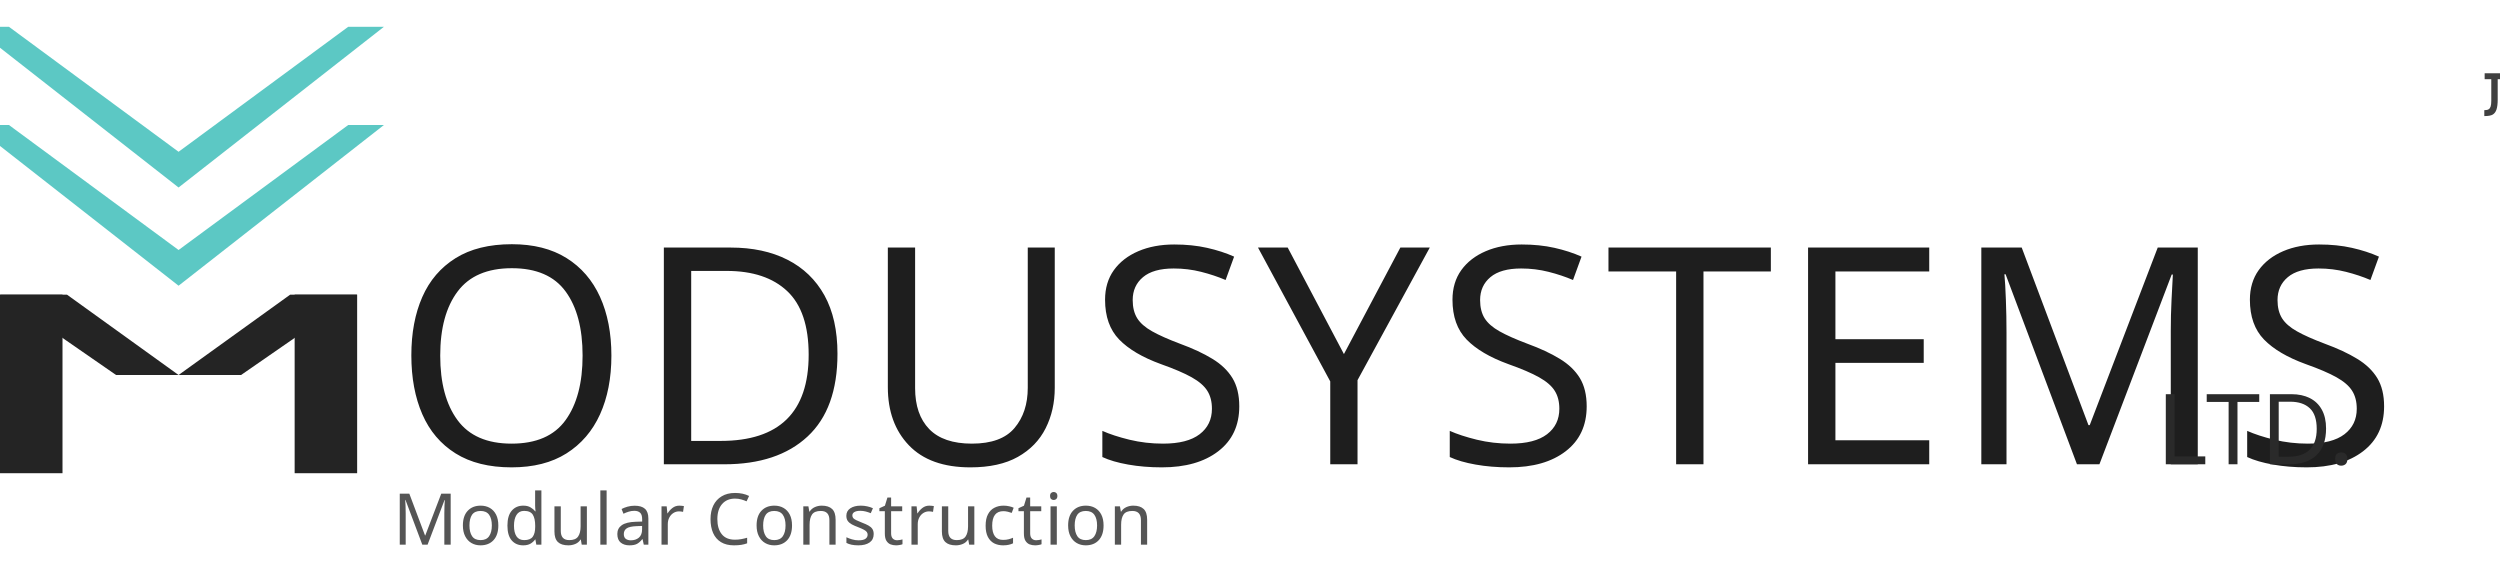
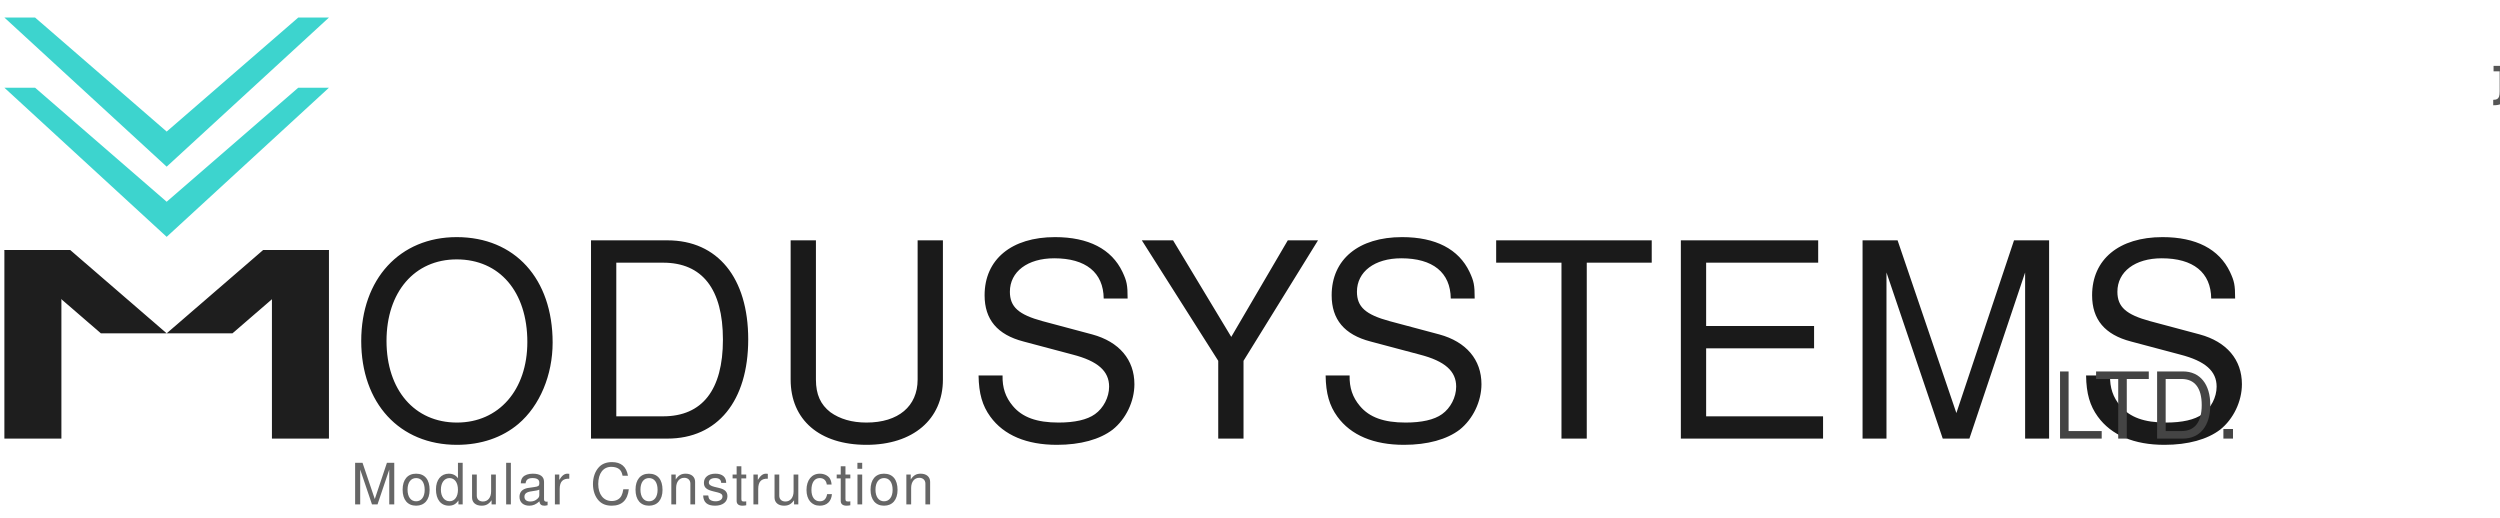
- <svg xmlns="http://www.w3.org/2000/svg" viewBox="0 0 560 128" fill="none">
-   <polygon points="2,28 40,56 78,28 86,28 40,64 -6,28" fill="#5CC8C4" />
-   <polygon points="2,6  40,34 78,6  86,6  40,42 -6,6" fill="#5CC8C4" />
-   <polygon points="0,66 14,66 14,106 0,106" fill="#242424" />
-   <polygon points="66,66 80,66 80,106 66,106" fill="#242424" />
-   <polygon points="0,66 15,66 40,84 26,84" fill="#242424" />
-   <polygon points="80,66 65,66 40,84 54,84" fill="#242424" />
-   <text x="556" y="26" font-family="'Arial Hebrew', 'Helvetica Neue', Arial, sans-serif" font-size="16" font-weight="400" fill="#404040" text-anchor="end" direction="rtl">בנייה מודולארית</text>
-   <text x="88" y="104" font-family="'Century Gothic', 'Futura', AppleGothic, Tahoma, sans-serif" font-size="68" font-weight="400" fill="#1e1e1e" letter-spacing="1">ODUSYSTEMS</text>
-   <text x="483" y="104" font-family="'Century Gothic', 'Futura', AppleGothic, Tahoma, sans-serif" font-size="22" font-weight="400" fill="#2a2a2a">LTD.</text>
-   <text x="88" y="122" font-family="'Gill Sans', 'Gill Sans MT', Calibri, 'Trebuchet MS', sans-serif" font-size="16" font-weight="400" fill="#555" letter-spacing="0.3">Modular Construction</text>
+ <svg xmlns="http://www.w3.org/2000/svg" viewBox="0 0 570 118" fill="none">
+   <polygon points="8,4 38,30 68,4 75,4 38,38 1,4" fill="#3DD4CE" />
+   <polygon points="8,20 38,46 68,20 75,20 38,54 1,20" fill="#3DD4CE" />
+   <polygon points="1,57 14,57 14,100 1,100" fill="#1e1e1e" />
+   <polygon points="62,57 75,57 75,100 62,100" fill="#1e1e1e" />
+   <polygon points="1,57 16,57 38,76 23,76" fill="#1e1e1e" />
+   <polygon points="75,57 60,57 38,76 53,76" fill="#1e1e1e" />
+   <text x="568" y="24" font-family="'Helvetica Neue', Helvetica, Arial, sans-serif" font-size="15" font-weight="400" fill="#555" text-anchor="end" direction="rtl">בנייה מודולארית</text>
+   <text x="80" y="100" font-family="'-apple-system', 'Helvetica Neue', Helvetica, Arial, sans-serif" font-size="62" font-weight="300" fill="#1a1a1a" letter-spacing="1">ODUSYSTEMS</text>
+   <text x="468" y="100" font-family="'Helvetica Neue', Helvetica, Arial, sans-serif" font-size="21" font-weight="400" fill="#444">LTD.</text>
+   <text x="80" y="115" font-family="'Helvetica Neue', Helvetica, Arial, sans-serif" font-size="13" font-weight="300" fill="#666" letter-spacing="0.5">Modular Construction</text>
</svg>
